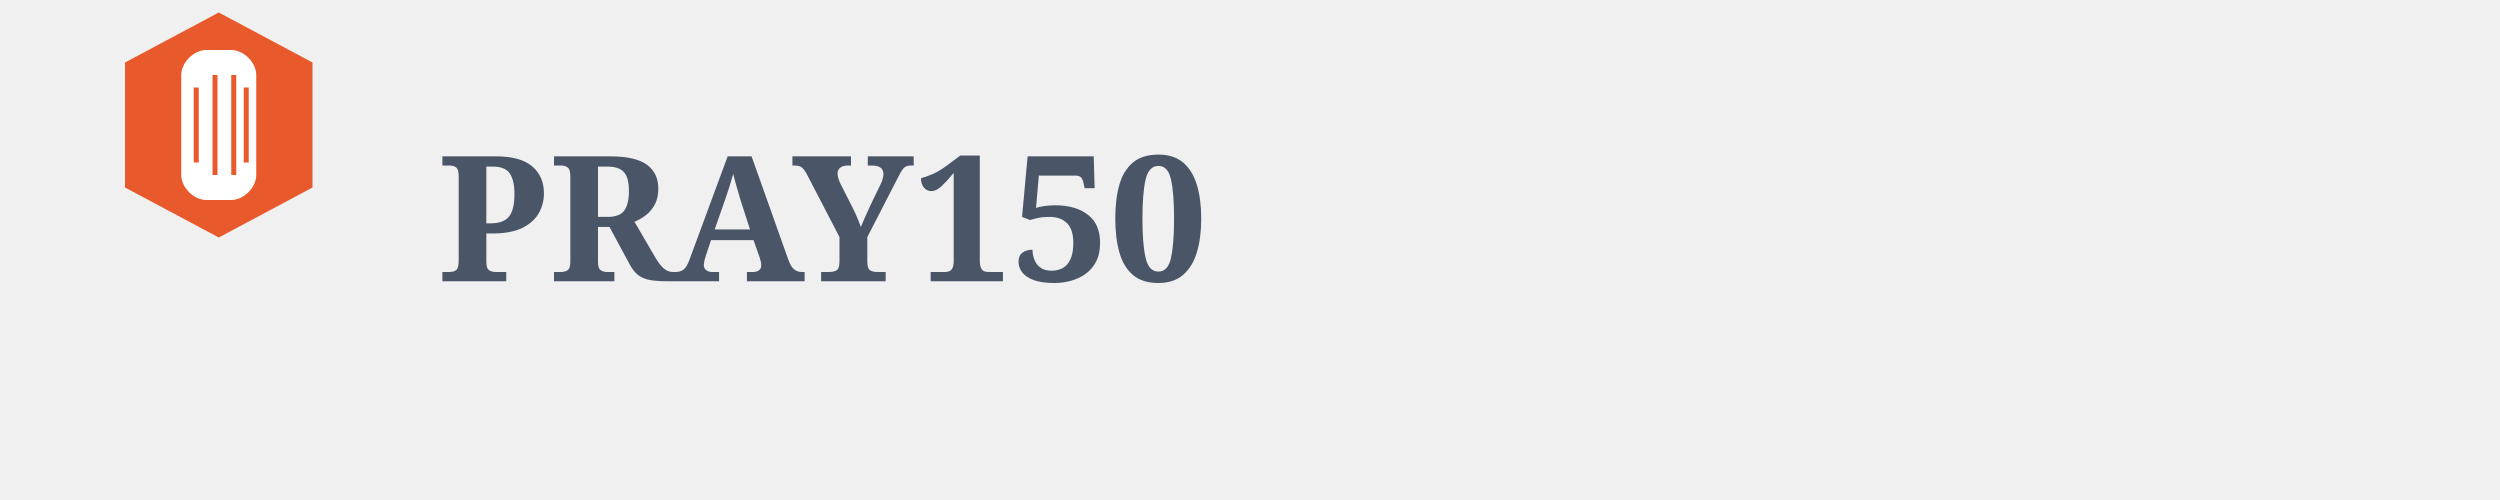
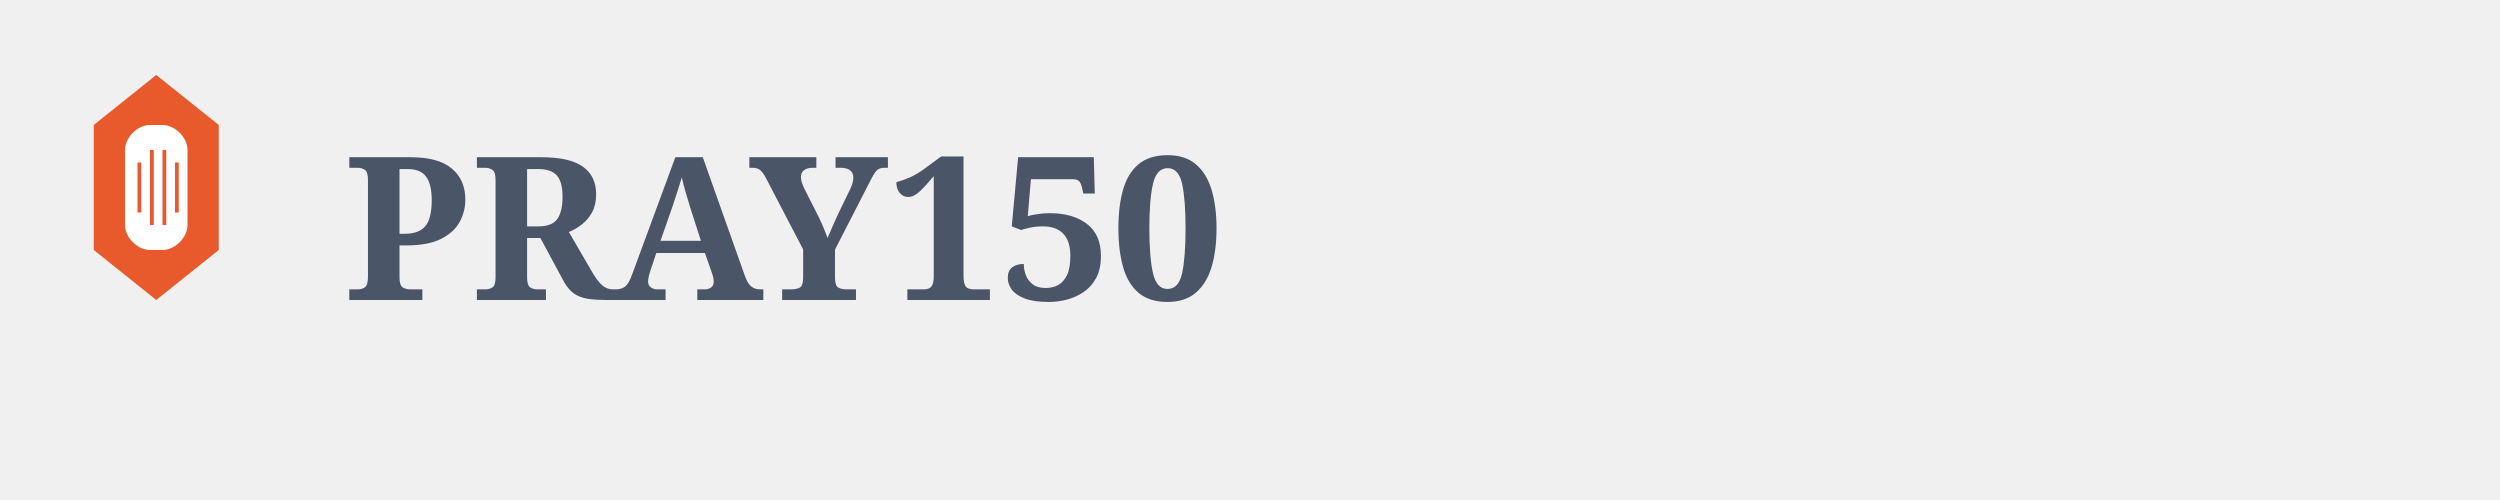
<svg xmlns="http://www.w3.org/2000/svg" viewBox="0 0 400 80" width="400" height="80">
-   <polygon points="20,10 35,2 50,10 50,30 35,38 20,30" fill="#E85A2B" />
-   <g transform="translate(35, 20)" fill="white">
-     <path d="M-6,-8 C-6,-10 -4,-12 -2,-12 L2,-12 C4,-12 6,-10 6,-8 L6,8 C6,10 4,12 2,12 L-2,12 C-4,12 -6,10 -6,8 Z" fill="white" />
-     <rect x="-4" y="-6" width="0.8" height="12" fill="#E85A2B" />
-     <rect x="-1" y="-8" width="0.8" height="16" fill="#E85A2B" />
-     <rect x="2" y="-8" width="0.8" height="16" fill="#E85A2B" />
-     <rect x="4" y="-6" width="0.8" height="12" fill="#E85A2B" />
+   <polygon points="15,20 25,12 35,20 35,40 25,48 15,40" fill="#E85A2B" />
+   <g transform="translate(25, 30)" fill="white">
+     <path d="M-5,-6 C-5,-8 -3,-10 -1,-10 L1,-10 C3,-10 5,-8 5,-6 L5,6 C5,8 3,10 1,10 L-1,10 C-3,10 -5,8 -5,6 Z" fill="white" />
+     <rect x="-3" y="-4" width="0.6" height="8" fill="#E85A2B" />
+     <rect x="-1" y="-6" width="0.6" height="12" fill="#E85A2B" />
+     <rect x="1" y="-6" width="0.6" height="12" fill="#E85A2B" />
+     <rect x="3" y="-4" width="0.6" height="8" fill="#E85A2B" />
  </g>
-   <text x="70" y="45" font-family="Georgia, serif" font-size="28" font-weight="bold" fill="#4A5568">PRAY150</text>
+   <text x="55" y="48" font-family="Georgia, serif" font-size="32" font-weight="bold" fill="#4A5568">PRAY150</text>
</svg>
